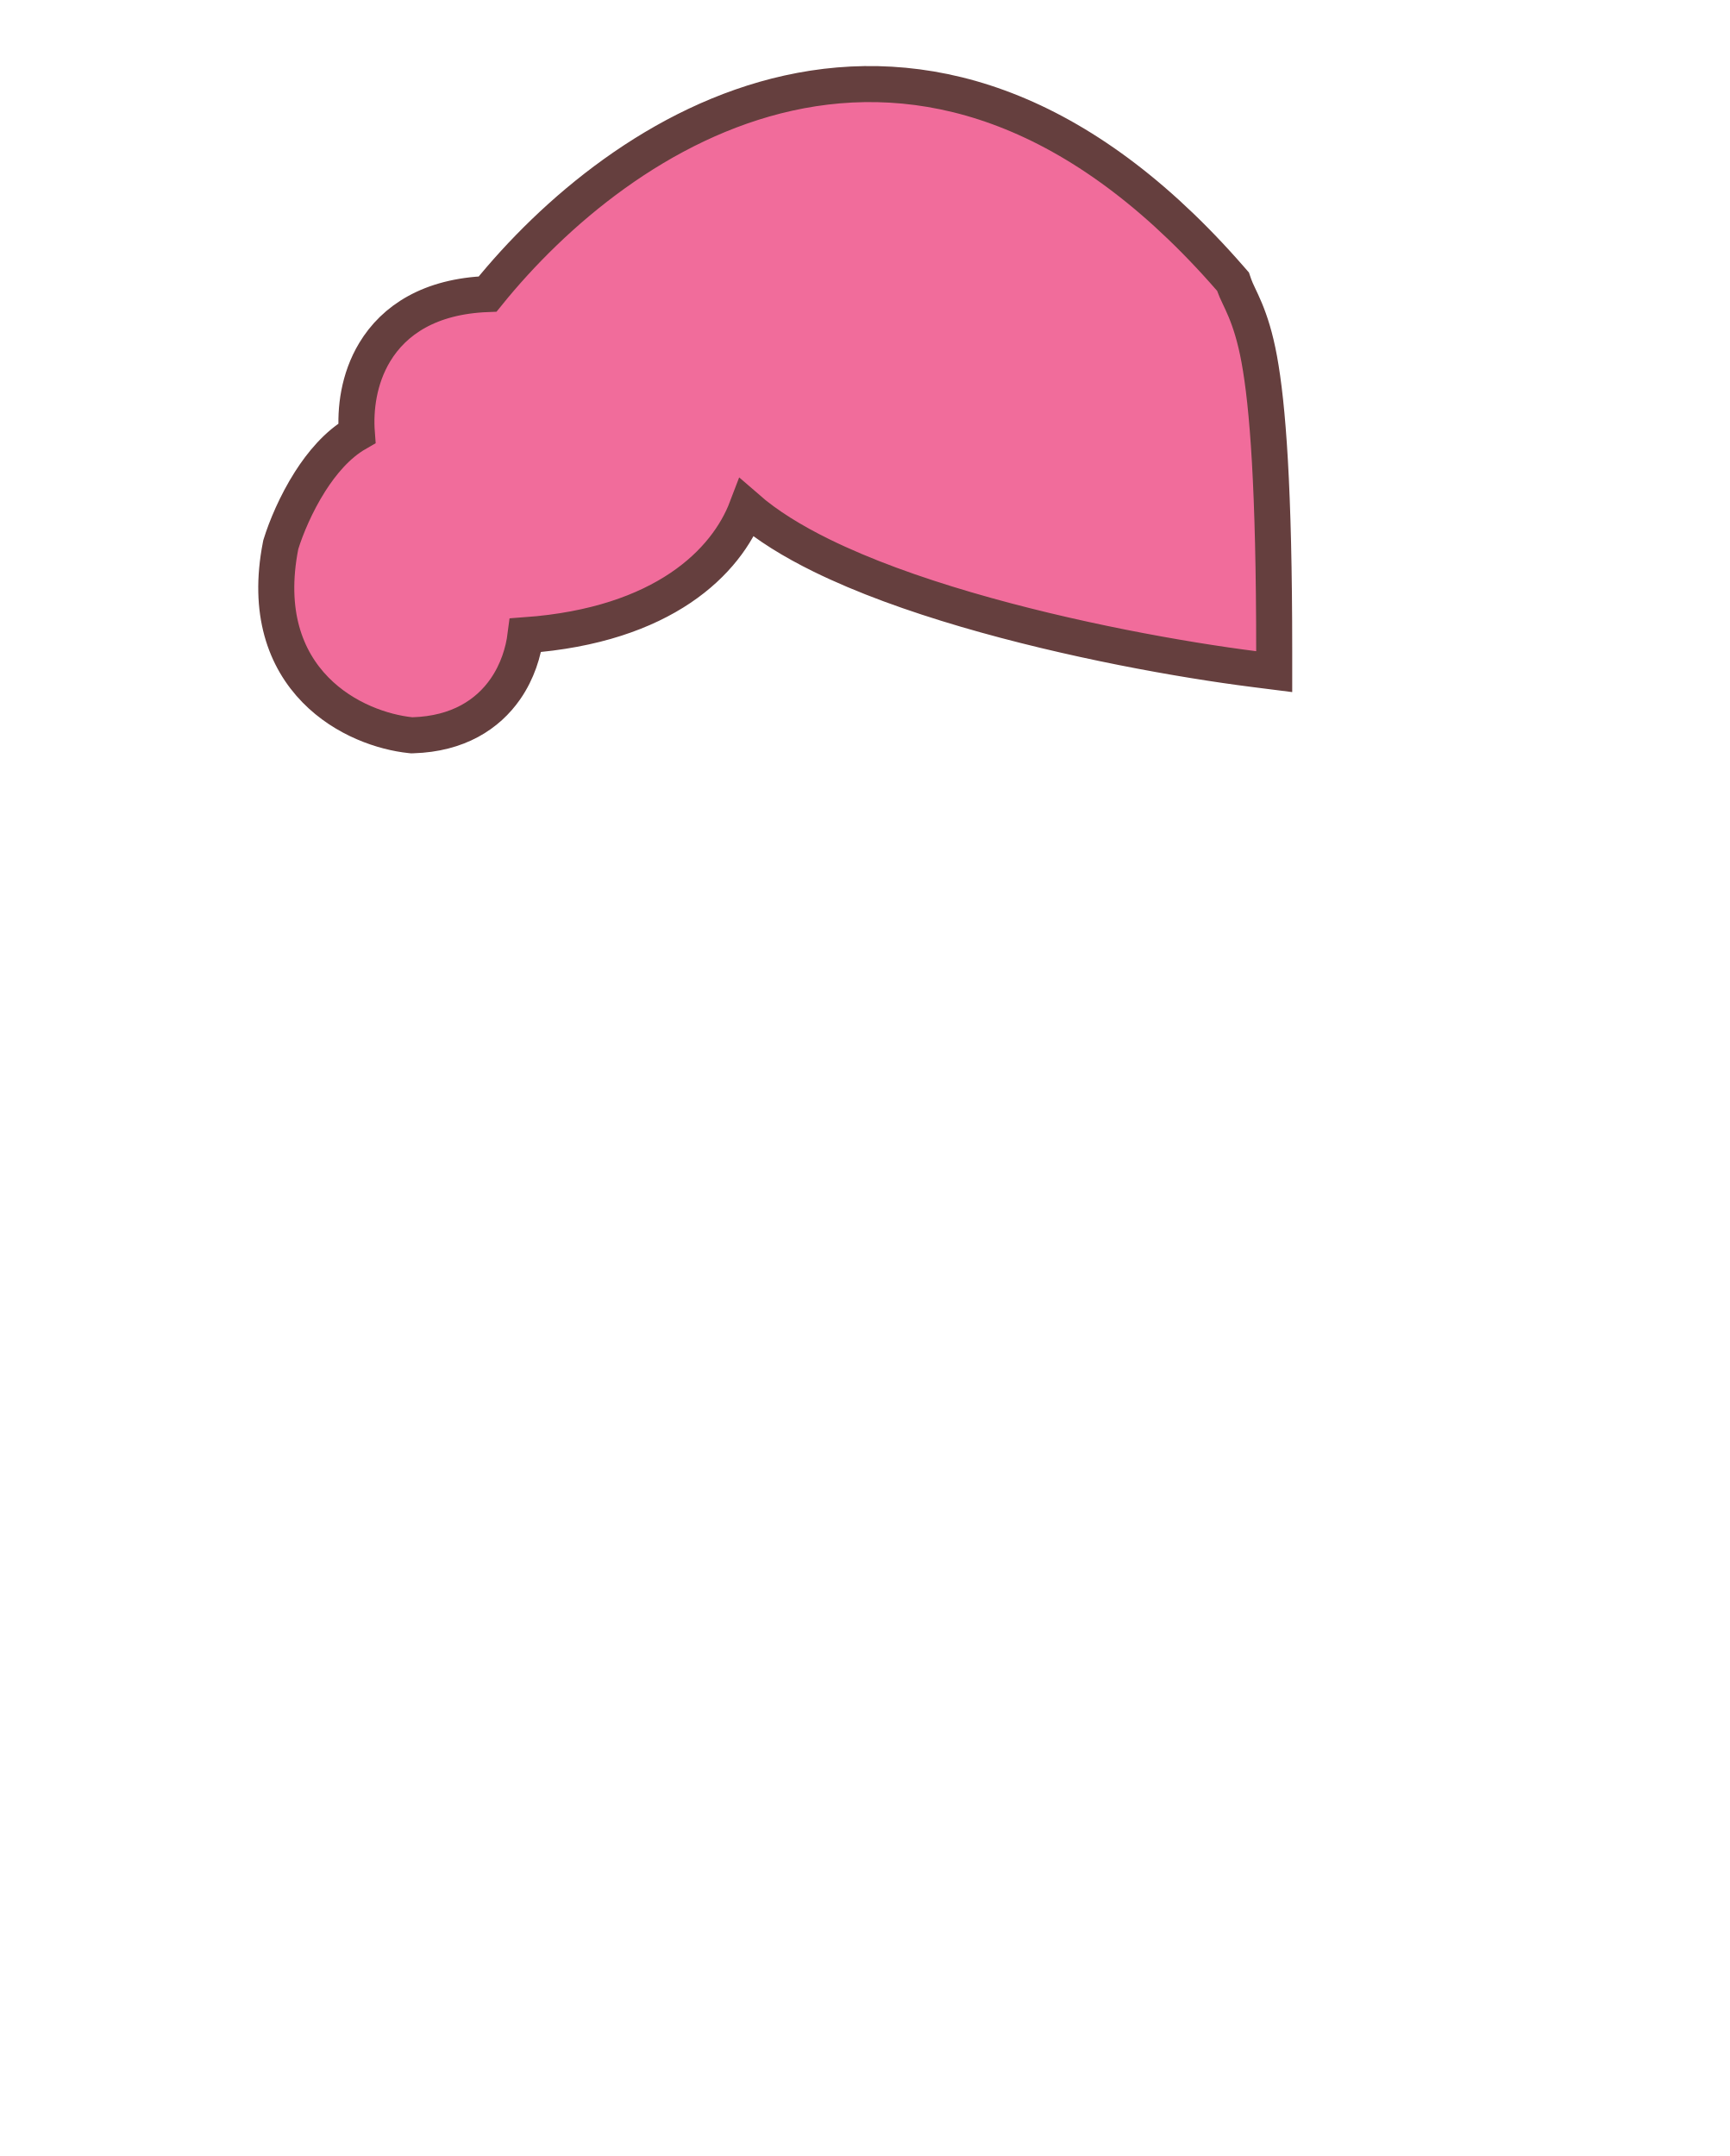
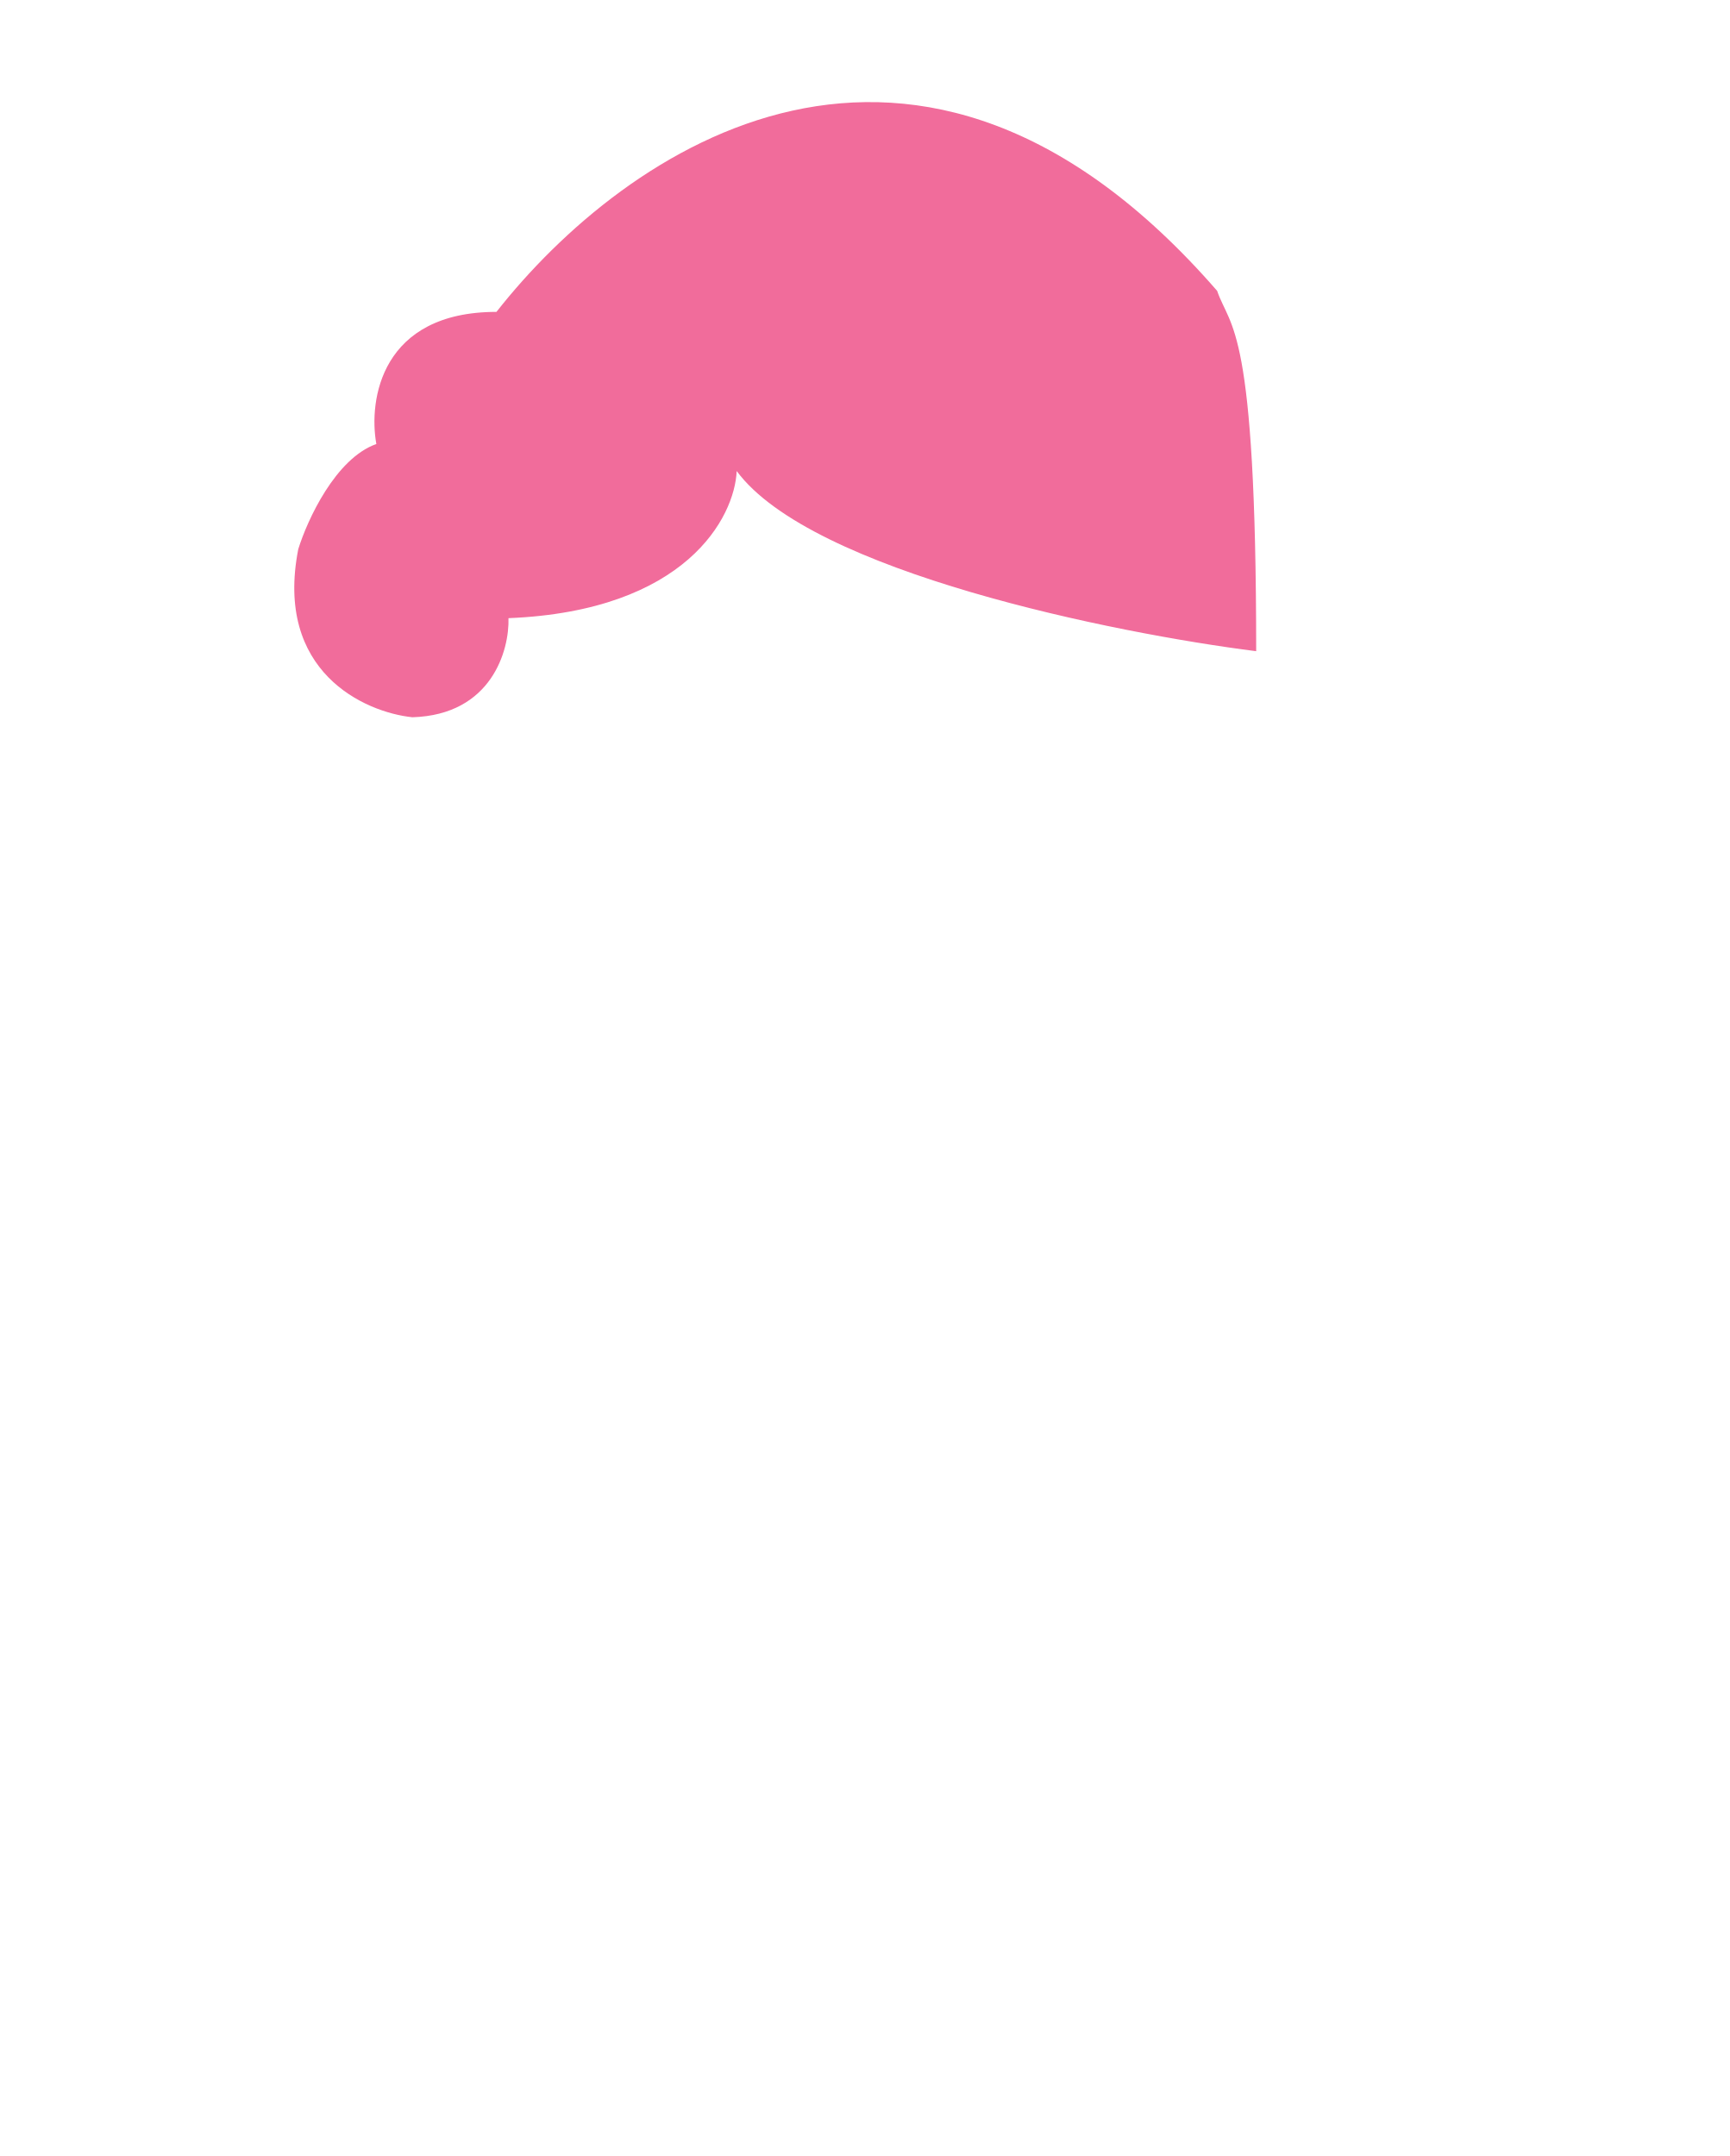
<svg xmlns="http://www.w3.org/2000/svg" width="288" height="359" viewBox="0 0 288 359" fill="none">
-   <path d="M131.268 15.503C153.257 10.636 178.535 16.835 203.729 45.101L204.93 46.464L205.314 46.906L205.504 47.461C206.252 49.646 208.299 52.287 209.68 59.829C211.086 67.511 212.166 81.16 212.166 108.433V111.837L208.788 111.408C196.837 109.893 178.15 106.565 160.846 101.485C152.195 98.946 143.812 95.946 136.761 92.478C132.015 90.143 127.725 87.524 124.354 84.585C120.966 93.499 110.565 104.096 87.511 105.774C87.158 108.555 86.175 111.82 84.141 114.745C81.221 118.942 76.296 122.202 68.757 122.431L68.556 122.437L68.355 122.416C63.842 121.946 57.375 119.831 52.52 114.867C47.514 109.748 44.551 101.926 46.722 90.855L46.753 90.697L46.801 90.543C47.617 87.913 49.271 83.887 51.648 80.157C53.551 77.172 56.138 74.027 59.419 72.143C59.116 68.171 59.707 63.089 62.398 58.632C65.629 53.278 71.585 49.326 81.197 48.962C92.172 35.365 109.836 20.247 131.268 15.503Z" fill="#F16C9B" stroke="#653F3E" stroke-width="6" />
+   <path d="M82.666 51.932C63.466 51.932 61.333 66.599 62.666 73.932C55.866 76.332 51.166 86.599 49.666 91.432C45.666 111.832 60.666 118.599 68.666 119.432C81.866 119.032 84.832 108.266 84.666 102.932C114.266 101.732 122.332 86.099 122.666 78.432C135.066 95.232 185.499 105.432 209.166 108.432C209.166 53.932 204.832 54.766 202.666 48.432C152.666 -9.068 103.999 24.765 82.666 51.932Z" fill="#F16C9B" />
</svg>
